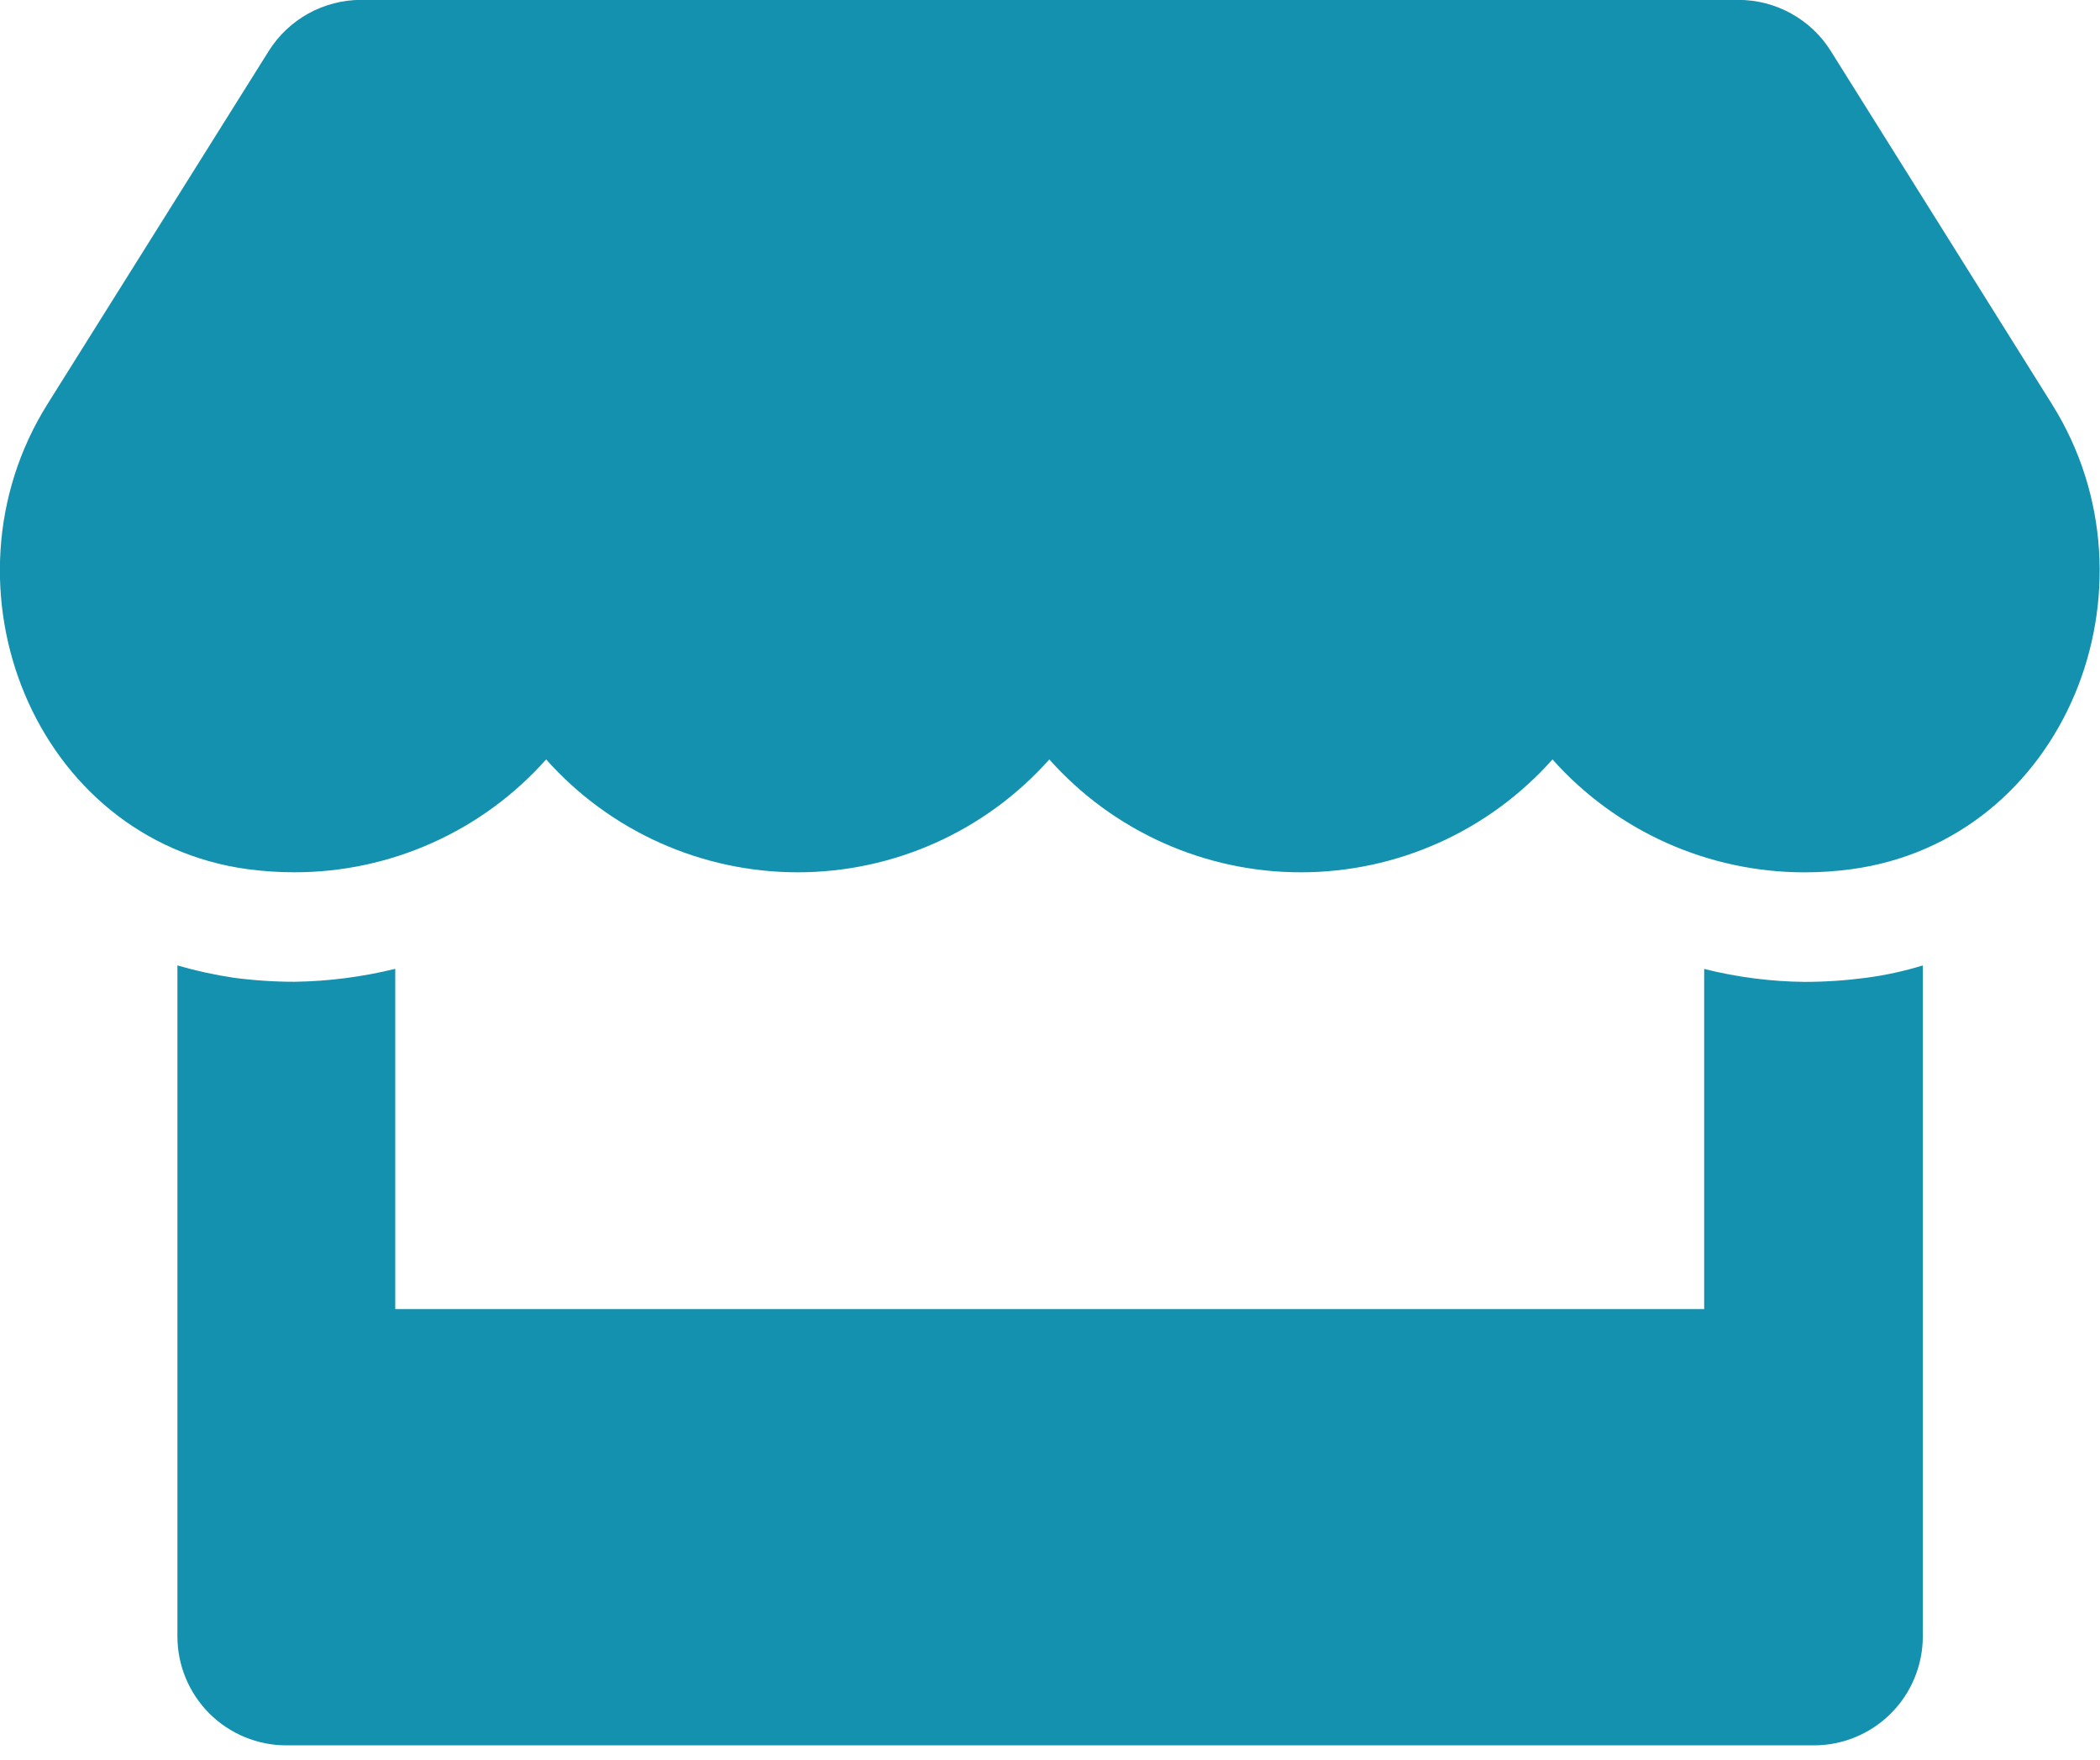
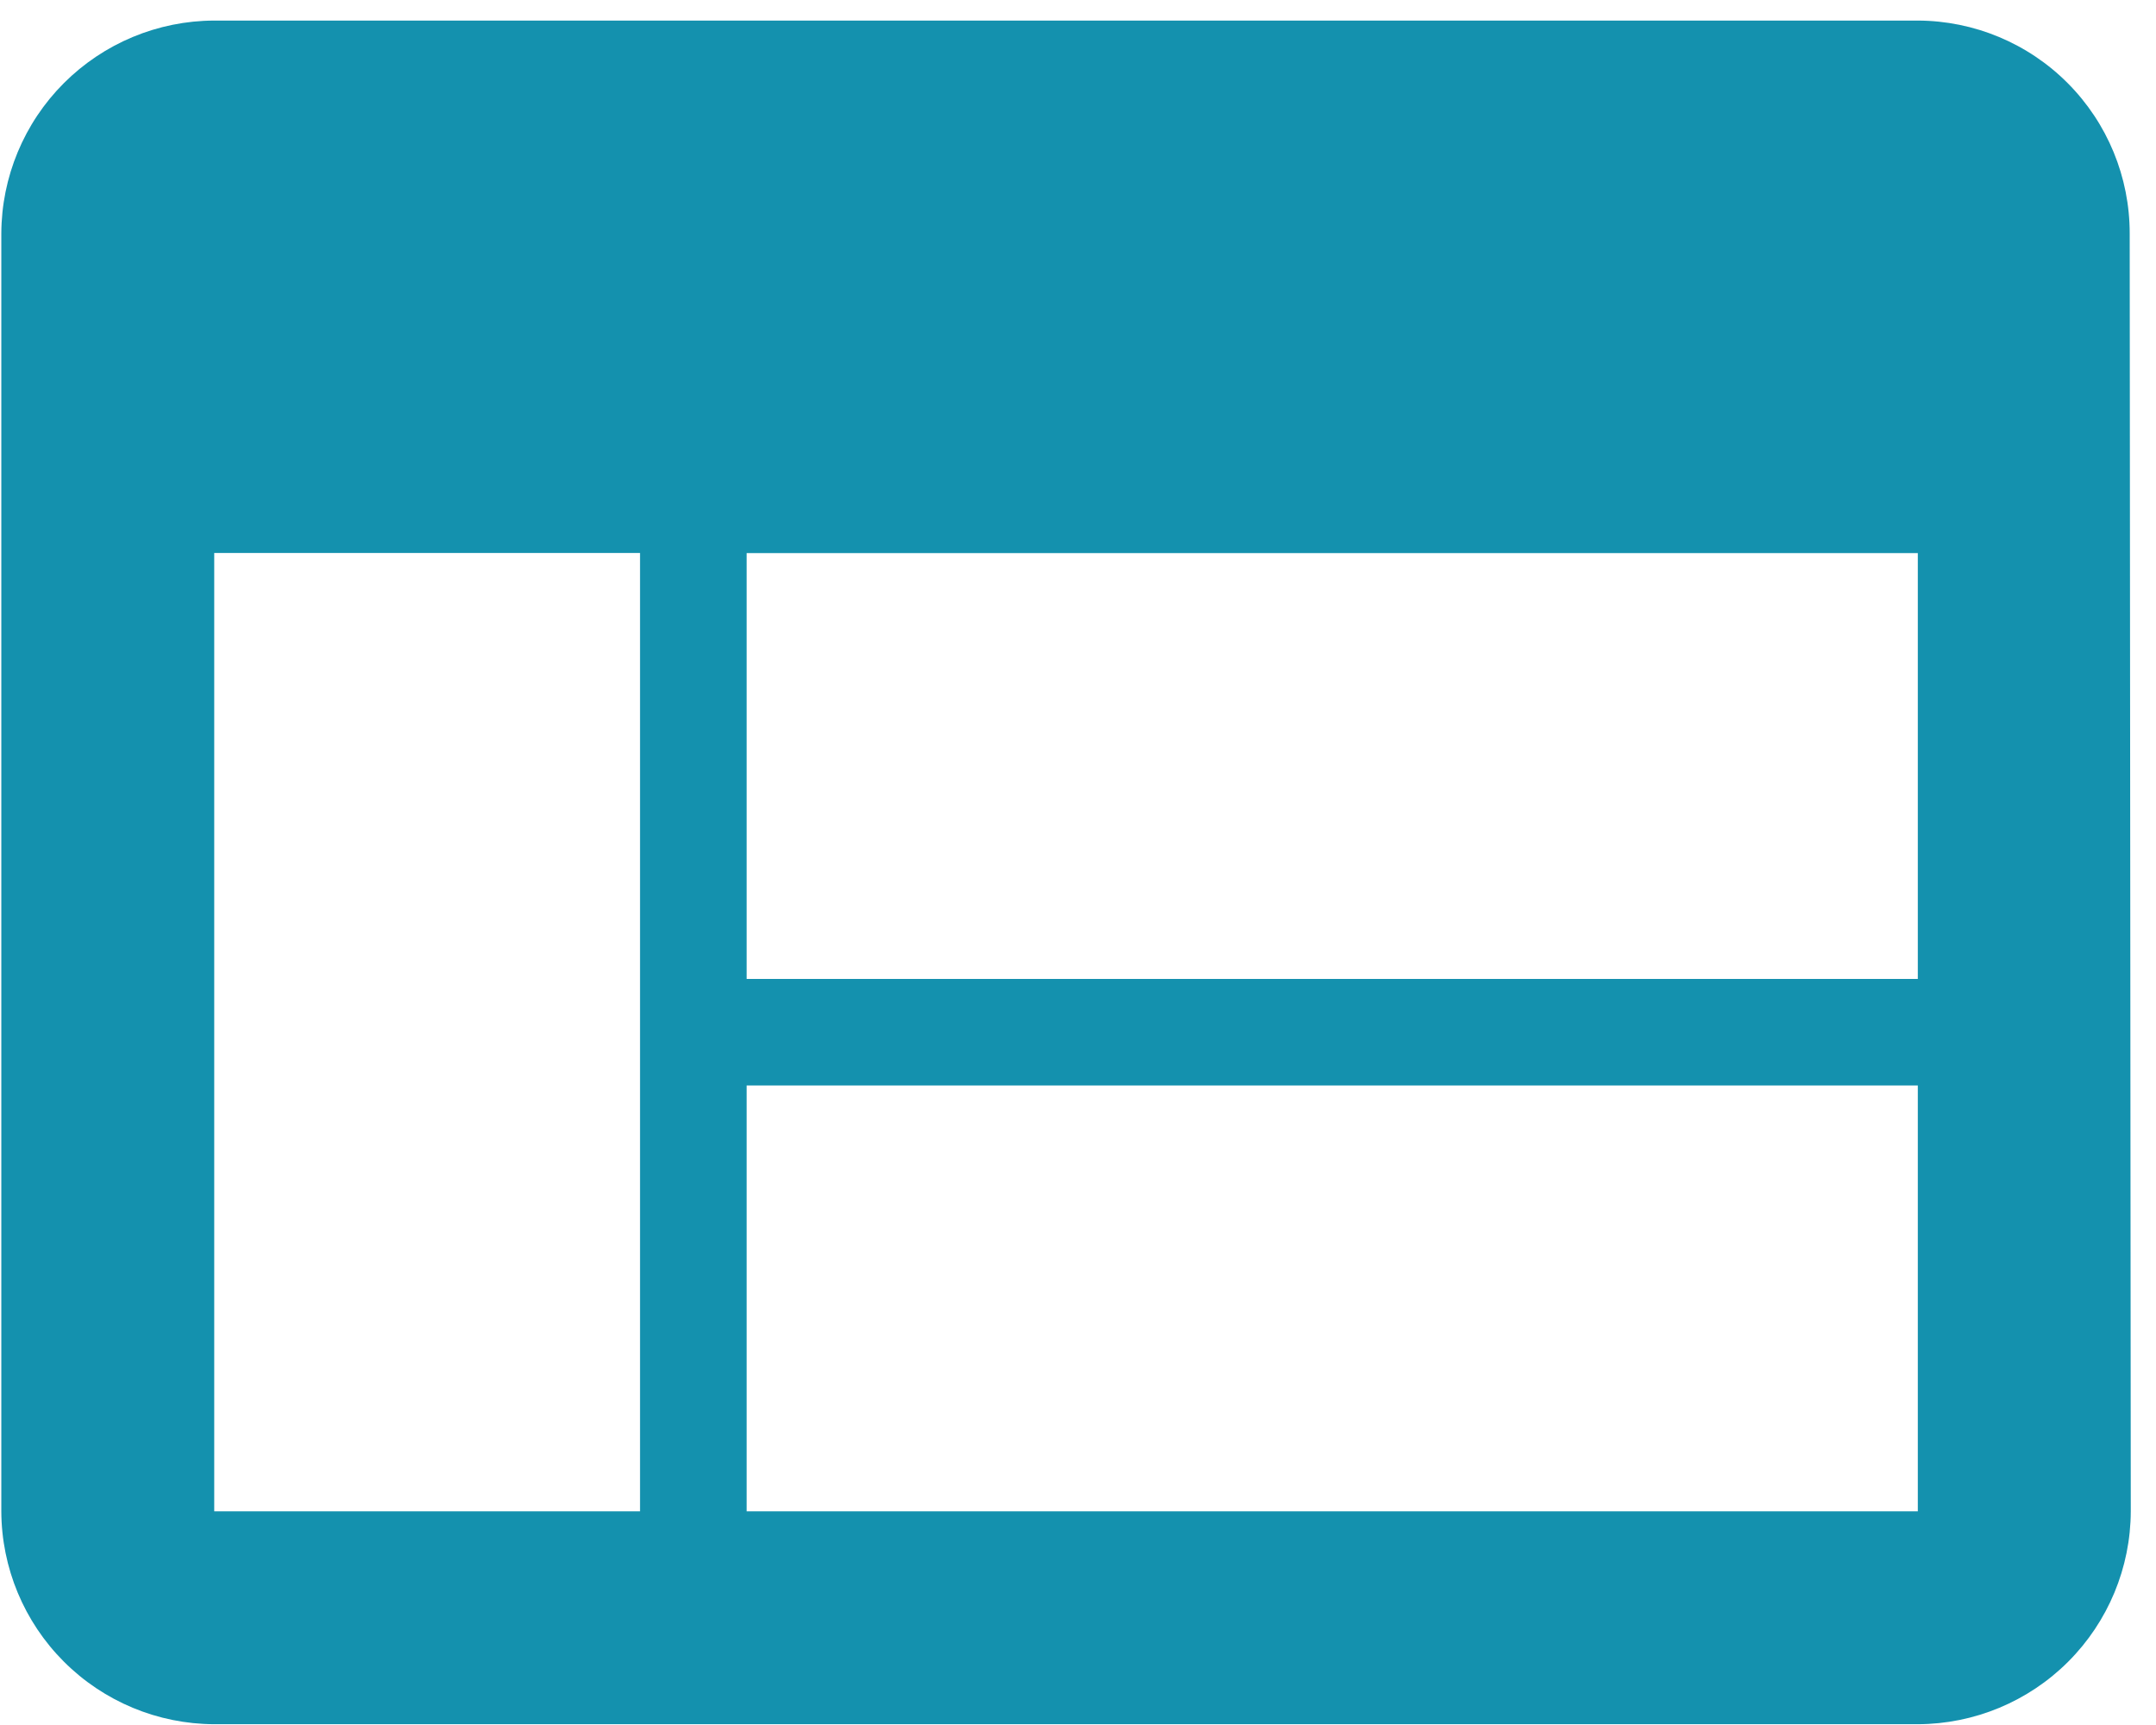
- <svg xmlns="http://www.w3.org/2000/svg" width="74" height="62" viewBox="0 0 74 62" fill="none">
-   <path d="M72.309 14.243L64.513 1.796C64.167 1.245 63.687 0.791 63.117 0.476C62.548 0.161 61.908 -0.004 61.257 -0.004L12.726 -0.004C12.075 -0.004 11.436 0.162 10.866 0.476C10.297 0.791 9.817 1.245 9.471 1.796L1.671 14.241C-2.353 20.668 1.215 29.605 8.734 30.626C9.28 30.698 9.829 30.734 10.38 30.734C12.055 30.735 13.71 30.381 15.238 29.695C16.766 29.01 18.132 28.009 19.245 26.758C20.359 28.009 21.724 29.01 23.252 29.695C24.78 30.38 26.436 30.735 28.11 30.735C29.785 30.735 31.441 30.38 32.969 29.695C34.497 29.01 35.862 28.009 36.976 26.758C38.09 28.009 39.455 29.01 40.983 29.695C42.511 30.38 44.167 30.735 45.841 30.735C47.516 30.735 49.172 30.38 50.7 29.695C52.228 29.01 53.593 28.009 54.707 26.758C55.822 28.008 57.188 29.008 58.717 29.694C60.245 30.379 61.901 30.735 63.576 30.736C64.126 30.737 64.676 30.701 65.222 30.628C72.765 29.619 76.345 20.682 72.309 14.243ZM63.596 34.596C62.401 34.584 61.211 34.431 60.052 34.14V46.124H13.928V34.136C12.768 34.421 11.579 34.574 10.384 34.592C9.661 34.592 8.939 34.544 8.222 34.448C7.556 34.348 6.898 34.204 6.252 34.016V57.656C6.252 58.161 6.351 58.66 6.545 59.127C6.738 59.593 7.021 60.016 7.378 60.373C7.735 60.729 8.159 61.012 8.625 61.205C9.092 61.398 9.591 61.497 10.096 61.496H63.912C64.416 61.497 64.916 61.398 65.383 61.205C65.849 61.012 66.273 60.729 66.63 60.373C66.987 60.016 67.27 59.593 67.463 59.127C67.656 58.66 67.756 58.161 67.756 57.656V34.016C67.112 34.214 66.453 34.358 65.786 34.448C65.06 34.545 64.328 34.595 63.596 34.596Z" fill="#1491AE" />
+ <svg xmlns="http://www.w3.org/2000/svg" width="80" height="64" viewBox="0 0 80 64" fill="none">
+   <path d="M7.949 0.763H71.162C73.251 0.77 75.252 1.606 76.726 3.087C78.2 4.568 79.026 6.573 79.024 8.663L79.064 56.071C79.058 58.164 78.223 60.169 76.743 61.65C75.263 63.13 73.257 63.964 71.164 63.971H7.949C5.856 63.964 3.851 63.13 2.371 61.65C0.891 60.171 0.056 58.166 0.049 56.073V8.663C0.056 6.57 0.89 4.564 2.37 3.084C3.85 1.604 5.856 0.769 7.949 0.763ZM27.704 56.073H71.162V40.273H27.704V56.073ZM27.704 36.32H71.162V20.52H27.704V36.32ZM7.949 56.073H23.749V20.516H7.949V56.073Z" fill="#1491AE" />
</svg>
